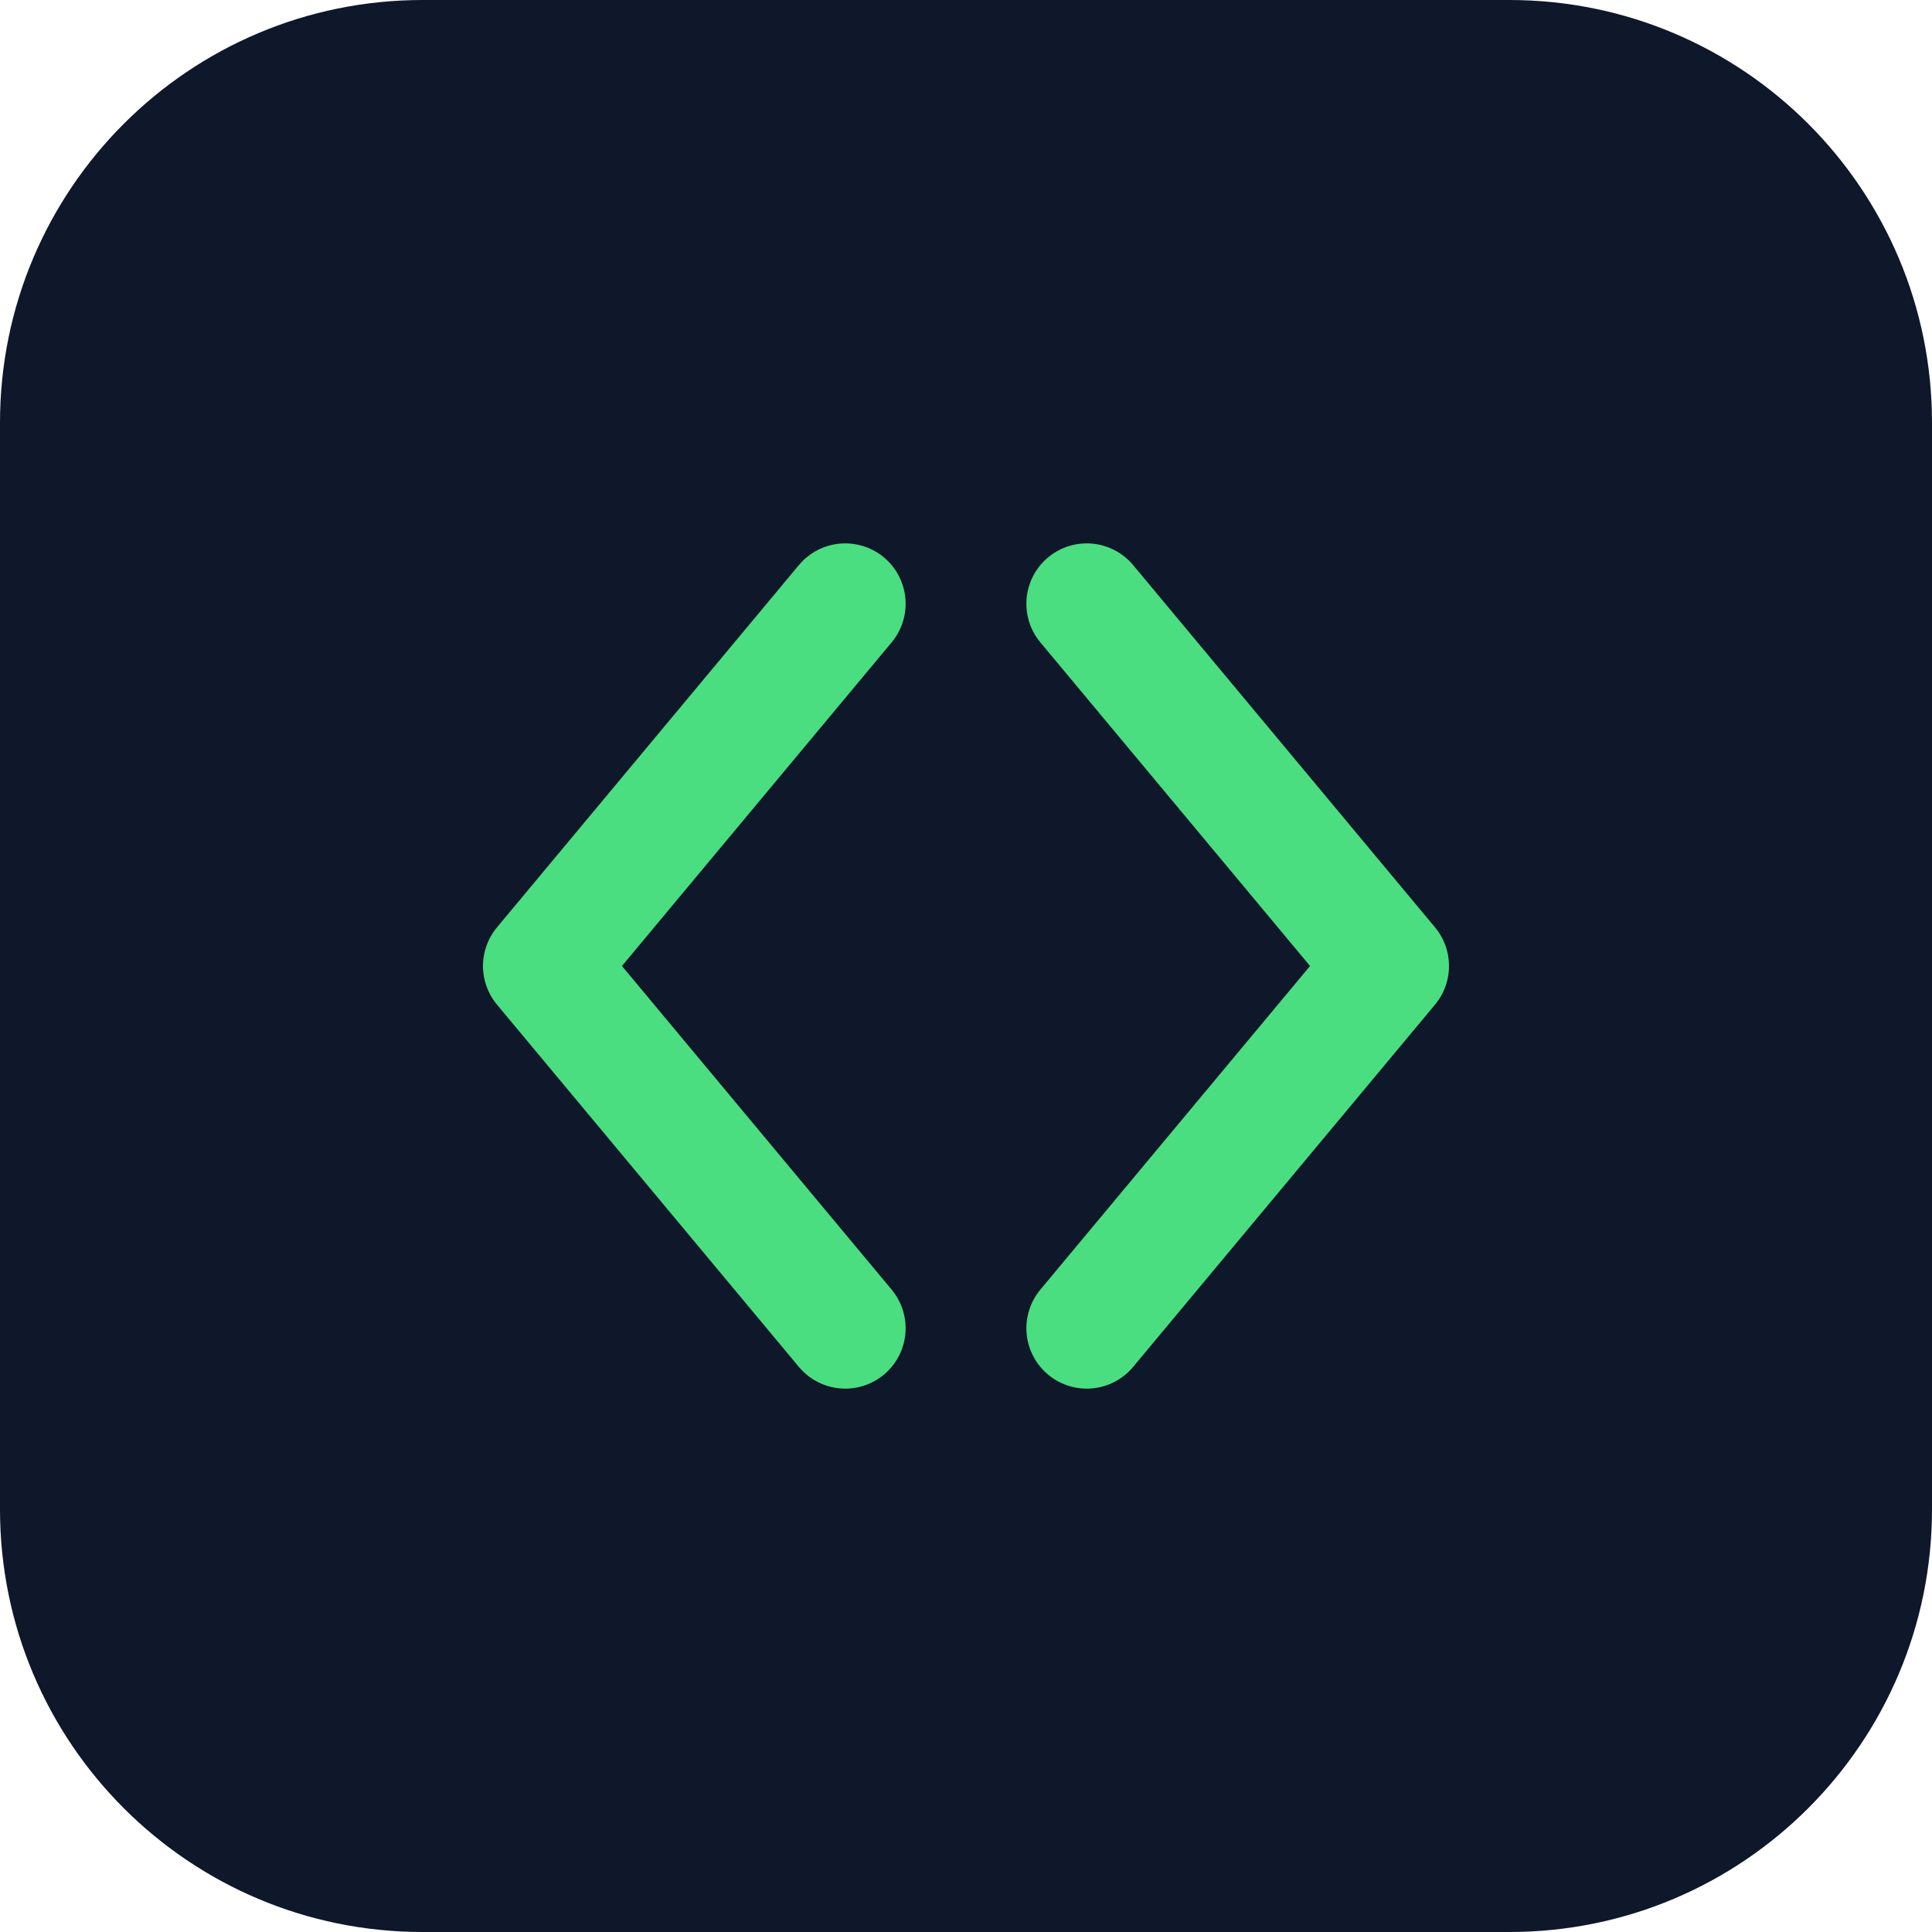
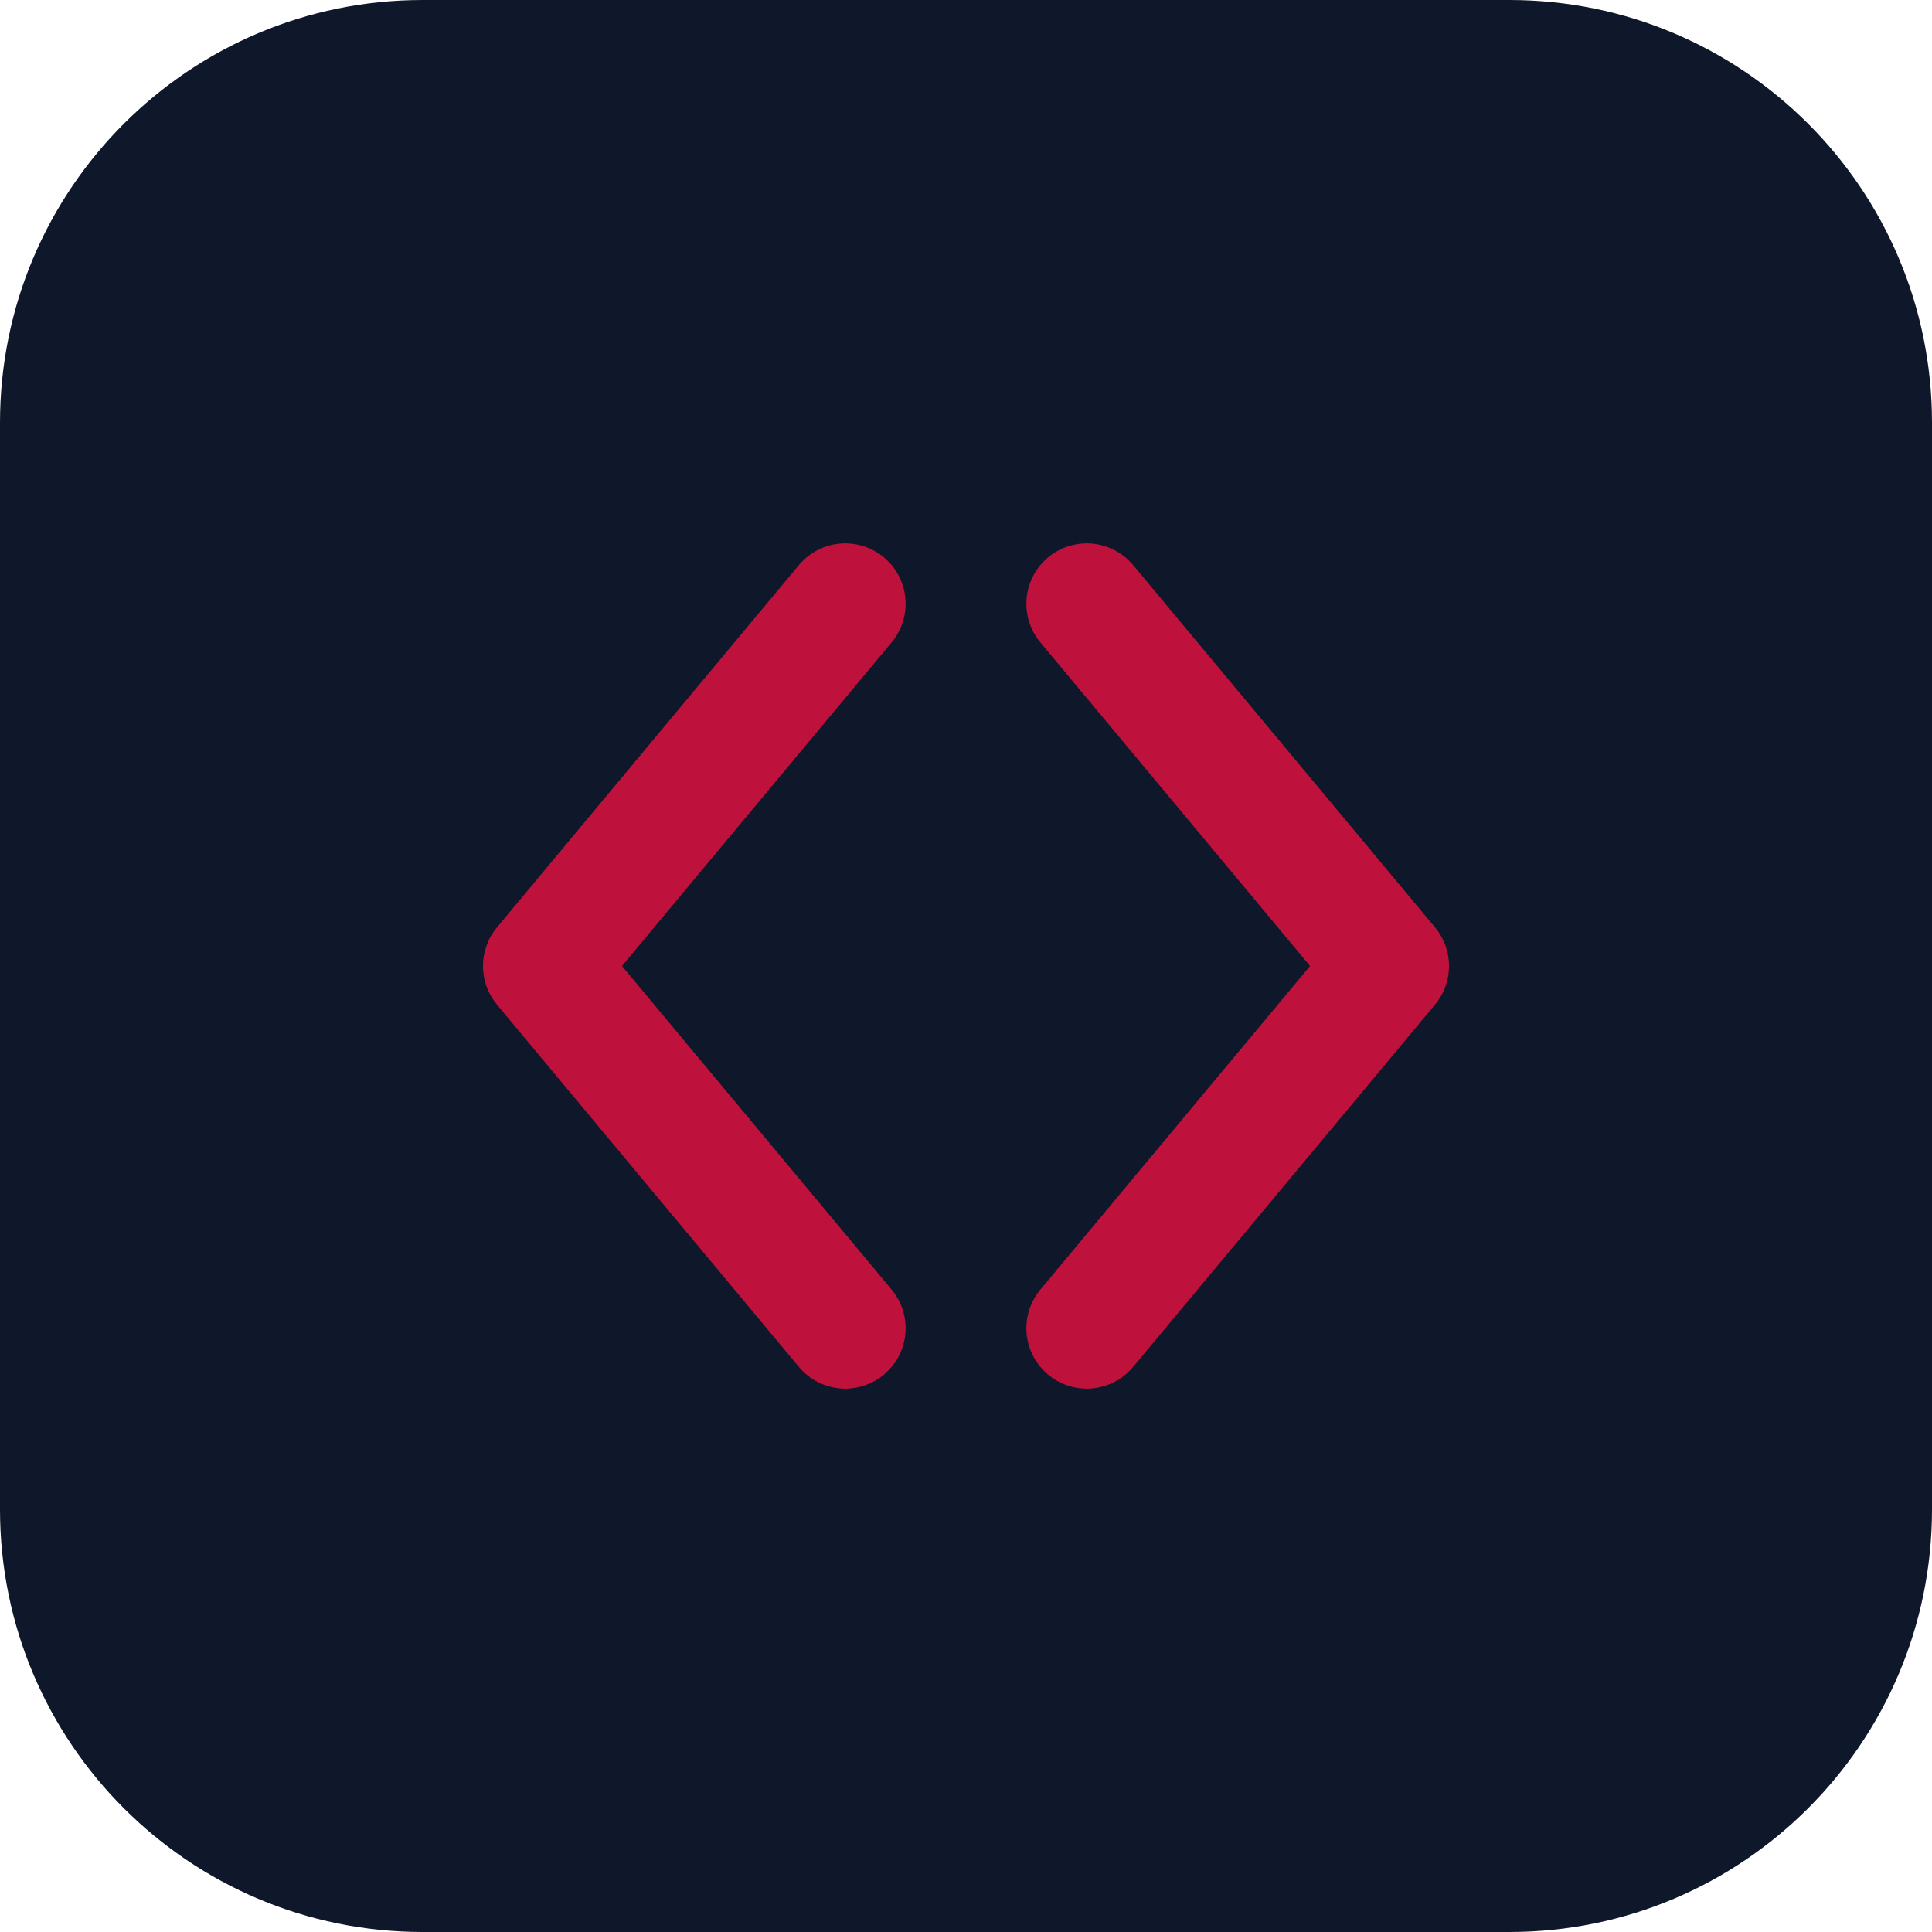
<svg xmlns="http://www.w3.org/2000/svg" viewBox="0 0 64 64">
  <rect width="64" height="64" rx="14" fill="#0f172a" />
-   <path d="M28 20 L18 32 L28 44" stroke="#4ade80" stroke-width="4" fill="none" stroke-linecap="round" stroke-linejoin="round" />
-   <path d="M36 20 L46 32 L36 44" stroke="#4ade80" stroke-width="4" fill="none" stroke-linecap="round" stroke-linejoin="round" />
+   <path d="M28 20 L18 32 L28 44" stroke="#be123c" stroke-width="4" fill="none" stroke-linecap="round" stroke-linejoin="round" />
+   <path d="M36 20 L46 32 L36 44" stroke="#be123c" stroke-width="4" fill="none" stroke-linecap="round" stroke-linejoin="round" />
</svg>
